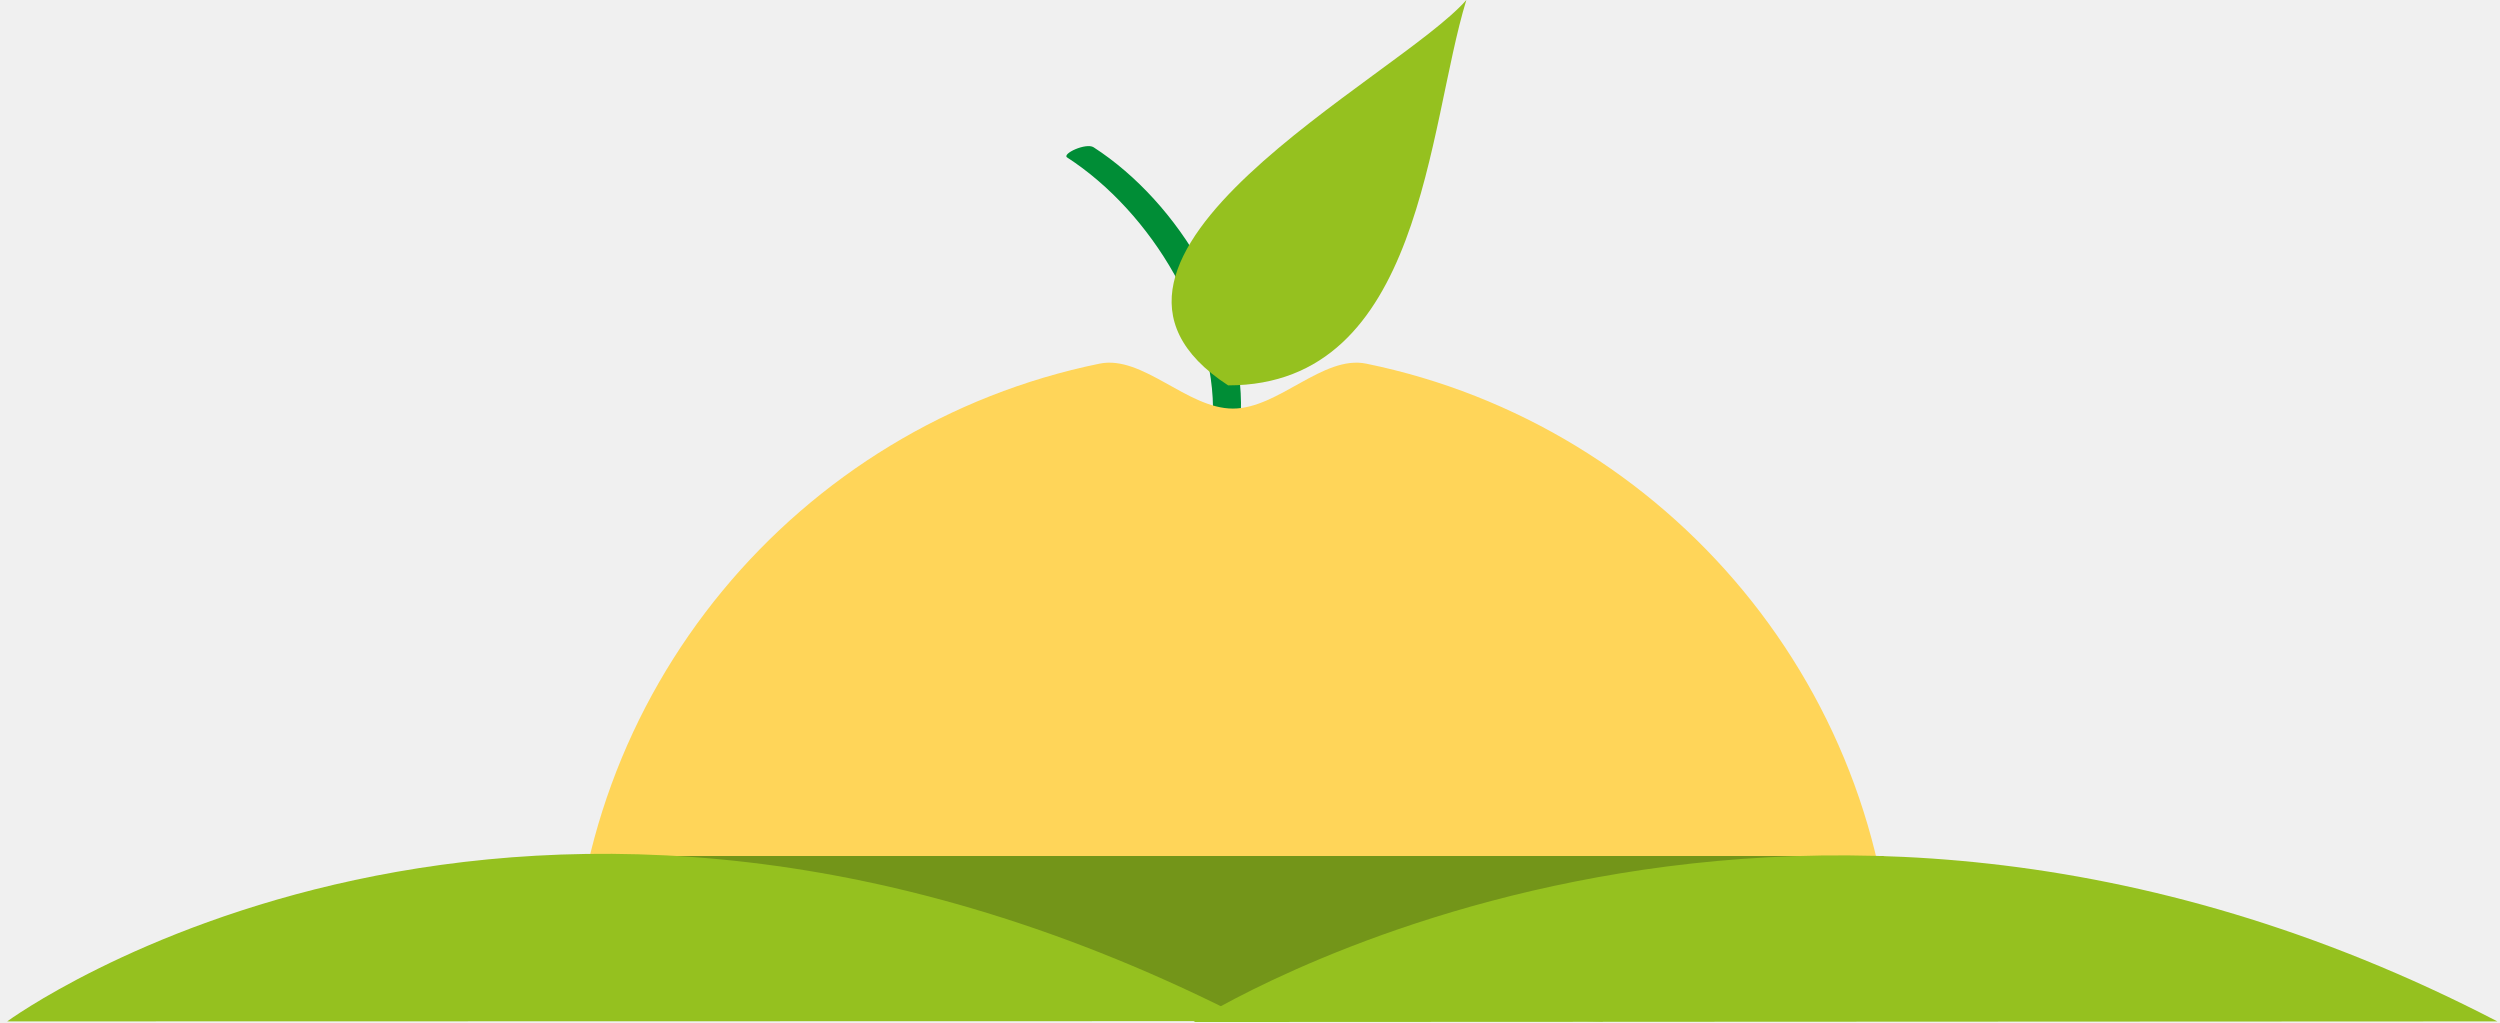
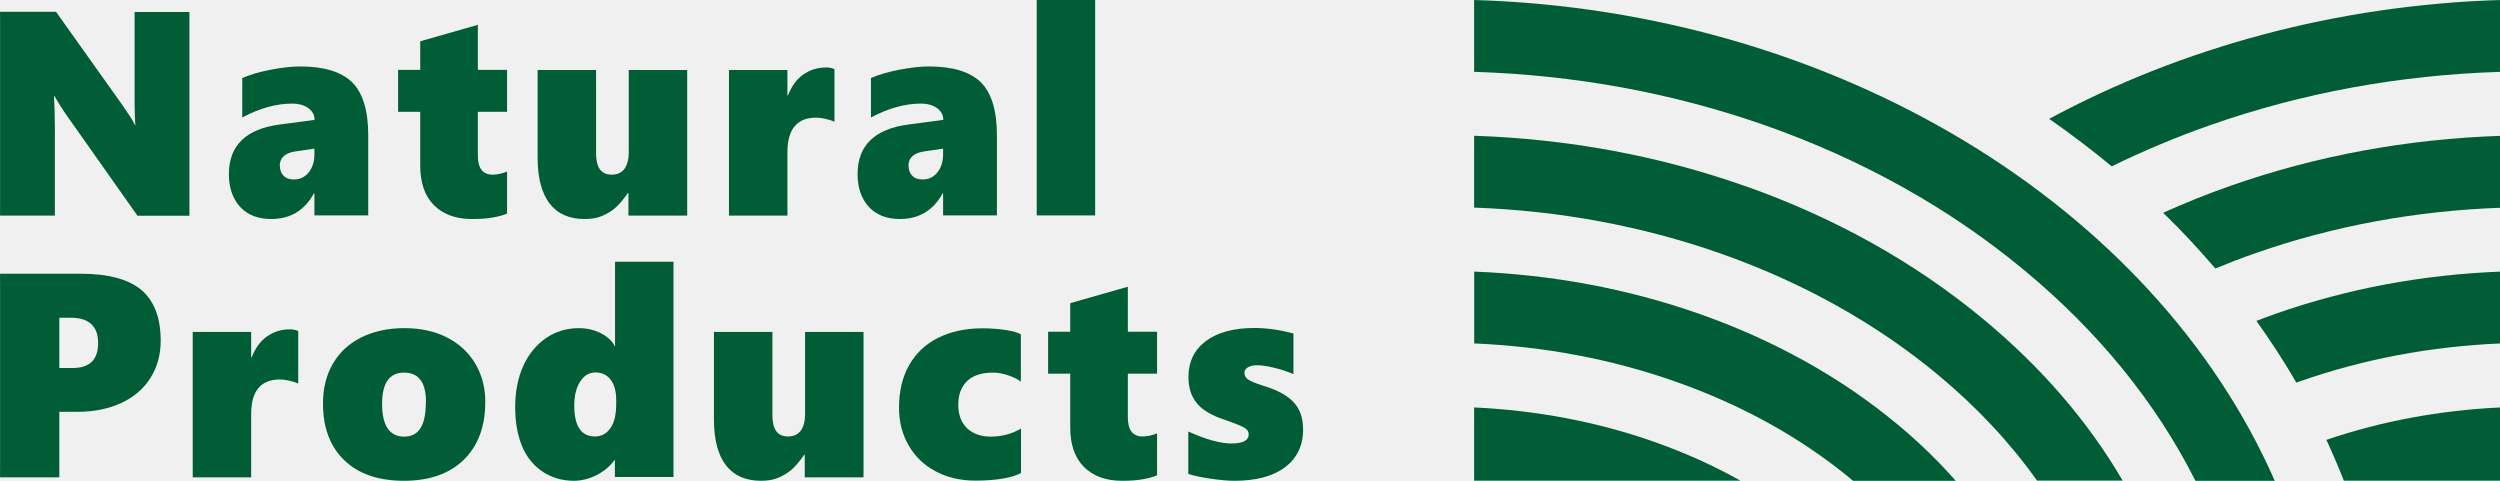
- <svg xmlns="http://www.w3.org/2000/svg" width="159" height="65" viewBox="0 0 159 65" fill="none">
-   <g clip-path="url(#clip0_2188_3160)">
-     <path d="M78.885 26.878C79.414 20.259 75.029 12.904 69.552 9.366C69.079 9.06 67.507 9.784 67.875 10.018C73.207 13.467 77.626 20.666 77.108 27.151C77.063 27.748 78.846 27.369 78.885 26.878Z" fill="#008D36" />
-     <path d="M78.11 24.51C65.736 16.465 88.925 4.953 93.26 0C90.786 8.04 90.485 24.51 78.11 24.51Z" fill="#95C11F" />
-     <path d="M36.339 64.342C36.339 44.011 50.759 27.05 69.931 23.128C72.672 22.565 75.503 25.986 78.411 25.986C81.32 25.986 84.15 22.565 86.891 23.128C106.064 27.05 120.484 44.011 120.484 64.342" fill="#FFD559" />
-     <path d="M36.958 54.441H119.86L101.919 64.961L51.188 63.724L36.958 54.441Z" fill="#739519" />
-     <path d="M0.457 64.961C0.457 64.961 33.057 40.991 79.531 64.944L0.457 64.961Z" fill="#95C11F" />
-     <path d="M75.91 65C75.91 65 113.006 41.181 158.834 64.961L75.91 65Z" fill="#95C11F" />
-   </g>
-   <defs>
-     <clipPath id="clip0_2188_3160">
-       <rect width="158.382" height="65" fill="white" transform="translate(0.457031)" />
-     </clipPath>
-   </defs>
+ <svg xmlns="http://www.w3.org/2000/svg" width="234" height="45" viewBox="0 0 234 45" fill="none">
+   <path d="M12.847 20.163L6.357 10.963C5.847 10.242 5.429 9.585 5.105 8.992H5.059C5.105 9.937 5.136 10.995 5.136 12.165V20.179H0.005V1.106H5.244L11.472 9.857C11.549 9.969 11.642 10.114 11.75 10.274C11.858 10.434 11.966 10.595 12.09 10.771C12.213 10.947 12.306 11.107 12.399 11.268C12.492 11.428 12.569 11.572 12.631 11.7H12.677C12.631 11.316 12.6 10.643 12.6 9.681V1.122H17.73V20.195H12.863L12.847 20.163Z" fill="#005D36" />
+   <path d="M29.429 20.164V18.096H29.382C28.517 19.699 27.172 20.5 25.38 20.5C24.144 20.5 23.17 20.116 22.475 19.362C21.779 18.593 21.424 17.583 21.424 16.301C21.424 13.624 23.015 12.069 26.183 11.653L29.444 11.22C29.444 10.771 29.259 10.419 28.872 10.13C28.486 9.842 27.976 9.697 27.327 9.697C25.859 9.697 24.298 10.13 22.675 10.996V7.309C23.386 6.989 24.267 6.732 25.349 6.524C26.431 6.315 27.327 6.219 28.1 6.219C30.325 6.219 31.948 6.716 32.952 7.694C33.956 8.688 34.466 10.338 34.466 12.646V20.164H29.475H29.429ZM26.199 15.531C26.199 15.9 26.307 16.205 26.539 16.445C26.771 16.686 27.095 16.798 27.512 16.798C28.084 16.798 28.548 16.573 28.903 16.125C29.259 15.676 29.429 15.115 29.429 14.426V13.913L27.574 14.185C26.647 14.345 26.183 14.794 26.183 15.531H26.199Z" fill="#005D36" />
+   <path d="M47.447 19.987C47.2 20.115 46.798 20.227 46.226 20.34C45.654 20.452 44.974 20.5 44.186 20.5C42.672 20.5 41.467 20.067 40.617 19.202C39.751 18.336 39.334 17.102 39.334 15.483V10.466H37.263V6.54H39.334V3.863L44.727 2.324V6.54H47.462V10.466H44.727V14.554C44.727 15.756 45.191 16.349 46.102 16.349C46.535 16.349 46.983 16.253 47.462 16.06V19.987H47.447Z" fill="#005D36" />
+   <path d="M58.821 20.163V18.063H58.774C58.326 18.704 57.909 19.185 57.553 19.49C57.198 19.794 56.781 20.035 56.317 20.227C55.854 20.419 55.328 20.5 54.725 20.5C53.288 20.5 52.191 20.019 51.449 19.057C50.708 18.095 50.321 16.669 50.321 14.777V6.555H55.792V14.345C55.792 15.691 56.271 16.348 57.244 16.348C57.77 16.348 58.172 16.172 58.45 15.803C58.712 15.435 58.852 14.922 58.852 14.265V6.555H64.322V20.179H58.852L58.821 20.163Z" fill="#005D36" />
+   <path d="M78.106 11.396C77.905 11.3 77.627 11.204 77.272 11.123C76.916 11.043 76.623 11.011 76.406 11.011C74.598 11.011 73.702 12.085 73.702 14.265V20.179H68.231V6.555H73.702V8.944H73.748C74.088 8.078 74.552 7.421 75.17 6.988C75.788 6.555 76.499 6.315 77.318 6.315C77.612 6.315 77.874 6.363 78.106 6.475V11.412V11.396Z" fill="#005D36" />
+   <path d="M88.274 20.164V18.096H88.228C87.363 19.699 86.018 20.5 84.226 20.5C82.989 20.5 82.016 20.116 81.32 19.362C80.625 18.593 80.269 17.583 80.269 16.301C80.269 13.624 81.861 12.069 85.029 11.653L88.29 11.22C88.29 10.771 88.104 10.419 87.718 10.13C87.332 9.842 86.822 9.697 86.173 9.697C84.705 9.697 83.144 10.13 81.521 10.996V7.309C82.232 6.989 83.113 6.732 84.195 6.524C85.276 6.315 86.173 6.219 86.945 6.219C89.171 6.219 90.793 6.716 91.798 7.694C92.802 8.688 93.312 10.338 93.312 12.646V20.164H88.321H88.274ZM85.045 15.531C85.045 15.9 85.153 16.205 85.385 16.445C85.616 16.686 85.941 16.798 86.358 16.798C86.93 16.798 87.394 16.573 87.749 16.125C88.104 15.676 88.274 15.115 88.274 14.426V13.913L86.42 14.185C85.493 14.345 85.029 14.794 85.029 15.531H85.045Z" fill="#005D36" />
+   <path d="M97.037 20.163V0H102.507V20.163H97.037Z" fill="#005D36" />
+   <path d="M15.041 31.899C15.041 33.197 14.717 34.366 14.083 35.375C13.45 36.384 12.538 37.168 11.364 37.713C10.189 38.257 8.814 38.546 7.253 38.546H5.553V44.68H0.005V25.621H7.547C10.143 25.621 12.028 26.134 13.233 27.143C14.439 28.168 15.041 29.753 15.041 31.899ZM9.185 32.091C9.185 31.307 8.968 30.73 8.536 30.33C8.103 29.929 7.454 29.737 6.604 29.737H5.553V34.446H6.805C8.397 34.446 9.185 33.661 9.185 32.107V32.091Z" fill="#005D36" />
+   <path d="M27.914 35.903C27.713 35.807 27.435 35.711 27.079 35.631C26.724 35.551 26.43 35.519 26.214 35.519C24.406 35.519 23.509 36.592 23.509 38.77V44.68H18.039V31.066H23.509V33.453H23.556C23.896 32.588 24.36 31.931 24.978 31.499C25.596 31.066 26.307 30.826 27.126 30.826C27.419 30.826 27.682 30.874 27.914 30.986V35.919V35.903Z" fill="#005D36" />
+   <path d="M45.422 37.617C45.422 39.907 44.758 41.717 43.414 43.03C42.069 44.344 40.199 45 37.804 45C35.409 45 33.554 44.36 32.225 43.078C30.896 41.797 30.232 40.035 30.232 37.777C30.232 36.336 30.541 35.087 31.175 34.014C31.808 32.941 32.689 32.14 33.848 31.563C35.007 31.003 36.336 30.714 37.835 30.714C39.334 30.714 40.74 31.003 41.884 31.611C43.027 32.204 43.908 33.037 44.511 34.078C45.129 35.135 45.422 36.304 45.422 37.617ZM39.875 37.649C39.875 35.791 39.195 34.878 37.819 34.878C36.444 34.878 35.764 35.855 35.764 37.793C35.764 39.843 36.46 40.868 37.835 40.868C39.21 40.868 39.859 39.795 39.859 37.665L39.875 37.649Z" fill="#005D36" />
+   <path d="M57.553 44.664V43.078H57.507C57.075 43.671 56.503 44.135 55.807 44.487C55.112 44.824 54.416 45 53.736 45C52.608 45 51.635 44.712 50.77 44.135C49.92 43.559 49.27 42.758 48.853 41.733C48.436 40.708 48.22 39.491 48.22 38.097C48.22 36.704 48.467 35.375 48.977 34.254C49.487 33.132 50.198 32.268 51.109 31.643C52.021 31.018 53.057 30.714 54.185 30.714C54.726 30.714 55.22 30.794 55.684 30.954C56.147 31.114 56.534 31.323 56.874 31.595C57.214 31.867 57.43 32.139 57.523 32.396H57.569V24.5H63.039V44.648H57.569L57.553 44.664ZM57.677 37.441C57.677 36.624 57.507 35.999 57.152 35.535C56.812 35.086 56.333 34.862 55.745 34.862C55.158 34.862 54.679 35.134 54.308 35.711C53.937 36.272 53.752 37.024 53.752 37.969C53.752 39.891 54.401 40.852 55.684 40.852C56.286 40.852 56.781 40.596 57.136 40.067C57.507 39.555 57.677 38.802 57.677 37.793V37.441Z" fill="#005D36" />
+   <path d="M75.325 44.664V42.566H75.278C74.83 43.206 74.413 43.687 74.057 43.991C73.686 44.295 73.285 44.535 72.821 44.728C72.358 44.92 71.832 45 71.229 45C69.792 45 68.695 44.52 67.953 43.559C67.212 42.598 66.825 41.172 66.825 39.282V31.066H72.296V38.85C72.296 40.195 72.775 40.852 73.748 40.852C74.274 40.852 74.675 40.676 74.954 40.307C75.216 39.939 75.355 39.427 75.355 38.77V31.066H80.826V44.68H75.355L75.325 44.664Z" fill="#005D36" />
+   <path d="M95.537 44.279C95.182 44.487 94.641 44.664 93.884 44.792C93.127 44.92 92.261 44.984 91.288 44.984C89.897 44.984 88.661 44.696 87.579 44.119C86.482 43.542 85.647 42.726 85.045 41.685C84.442 40.644 84.148 39.459 84.148 38.161C84.148 36.608 84.473 35.262 85.106 34.157C85.74 33.052 86.652 32.187 87.826 31.611C89.001 31.034 90.376 30.73 91.937 30.73C92.787 30.73 93.559 30.794 94.239 30.906C94.919 31.018 95.352 31.162 95.553 31.306V35.727C95.275 35.503 94.888 35.31 94.379 35.134C93.869 34.958 93.389 34.878 92.957 34.878C91.891 34.878 91.072 35.134 90.531 35.663C89.974 36.191 89.696 36.928 89.696 37.889C89.696 38.85 89.974 39.555 90.515 40.083C91.056 40.596 91.798 40.868 92.756 40.868C93.776 40.868 94.703 40.612 95.568 40.115V44.311L95.537 44.279Z" fill="#005D36" />
+   <path d="M108.287 44.488C108.039 44.616 107.638 44.728 107.066 44.84C106.494 44.952 105.83 45 105.026 45C103.512 45 102.322 44.568 101.456 43.703C100.591 42.838 100.174 41.605 100.174 39.987V34.974H98.103V31.05H100.174V28.376L105.567 26.838V31.05H108.302V34.974H105.567V39.058C105.567 40.26 106.031 40.852 106.942 40.852C107.375 40.852 107.823 40.756 108.302 40.564V44.488H108.287Z" fill="#005D36" />
+   <path d="M121.978 40.148C121.978 41.685 121.406 42.886 120.278 43.735C119.15 44.584 117.559 45 115.534 45C114.947 45 114.221 44.936 113.34 44.808C112.474 44.68 111.764 44.536 111.223 44.36V40.388C112.845 41.124 114.19 41.509 115.271 41.509C116.353 41.509 116.879 41.221 116.879 40.644C116.879 40.404 116.755 40.212 116.508 40.051C116.26 39.891 115.611 39.635 114.561 39.267C113.402 38.882 112.552 38.386 112.026 37.745C111.501 37.105 111.238 36.304 111.238 35.279C111.238 33.869 111.779 32.748 112.861 31.931C113.942 31.115 115.457 30.698 117.419 30.698C118.563 30.698 119.784 30.874 121.066 31.211V35.023C120.526 34.782 119.938 34.59 119.289 34.43C118.64 34.27 118.115 34.19 117.667 34.19C117.311 34.19 117.018 34.254 116.801 34.382C116.585 34.51 116.477 34.686 116.477 34.894C116.477 35.151 116.6 35.359 116.817 35.519C117.049 35.679 117.512 35.871 118.208 36.096C119.552 36.496 120.51 37.024 121.097 37.665C121.685 38.306 121.963 39.123 121.963 40.131L121.978 40.148Z" fill="#005D36" />
+   <path d="M217.746 41.169C218.332 42.429 218.881 43.704 219.387 44.993H234.05V38.137C228.374 38.401 222.902 39.419 217.746 41.169Z" fill="#005D36" />
+   <path d="M234.05 12.715C225.305 13.008 216.831 14.568 208.833 17.373C206.65 18.135 204.533 18.984 202.475 19.915C204.189 21.584 205.815 23.328 207.353 25.129C208.569 24.631 209.799 24.155 211.059 23.716C218.339 21.16 226.066 19.731 234.05 19.446V12.722V12.715Z" fill="#005D36" />
+   <path d="M197.656 15.571C200.6 14.128 203.669 12.839 206.855 11.719C215.49 8.687 224.624 7.017 234.05 6.724V0C218.728 0.461 204.182 4.453 191.804 11.126C193.833 12.539 195.788 14.019 197.656 15.571Z" fill="#005D36" />
+   <path d="M213.037 29.355C212.414 29.575 211.806 29.802 211.198 30.037C212.546 31.919 213.798 33.845 214.941 35.815C215.051 35.779 215.153 35.735 215.256 35.698C221.188 33.618 227.495 32.424 234.042 32.146V25.422C226.733 25.708 219.68 27.026 213.037 29.355Z" fill="#005D36" />
+   <path d="M159.116 44.993H162.91C160.39 43.579 157.673 42.356 154.78 41.338C149.477 39.477 143.837 38.408 137.978 38.137V44.993H159.116Z" fill="#005D36" />
+   <path d="M163.195 17.366C155.197 14.56 146.73 13.001 137.978 12.707V19.431C145.961 19.717 153.688 21.152 160.969 23.701C168.666 26.404 175.529 30.227 181.359 35.054C184.999 38.071 188.127 41.411 190.668 44.985H198.681C195.451 39.456 191.086 34.387 185.651 29.883C179.206 24.536 171.655 20.325 163.195 17.358V17.366Z" fill="#005D36" />
+   <path d="M177.536 39.668C172.255 35.288 166.015 31.816 158.991 29.355C152.341 27.026 145.288 25.708 137.985 25.422V32.146C144.526 32.424 150.832 33.611 156.772 35.698C163.049 37.903 168.593 40.979 173.259 44.846C173.317 44.898 173.383 44.949 173.442 45H183.051C181.411 43.132 179.572 41.352 177.551 39.675L177.536 39.668Z" fill="#005D36" />
+   <path d="M212.912 45H205.493C201.794 37.669 196.411 31.047 189.467 25.291C182.48 19.49 174.306 14.927 165.18 11.719C156.545 8.694 147.412 7.017 137.978 6.724V0C171.618 1.003 201.508 19.036 212.912 44.993V45Z" fill="#005D36" />
</svg>
